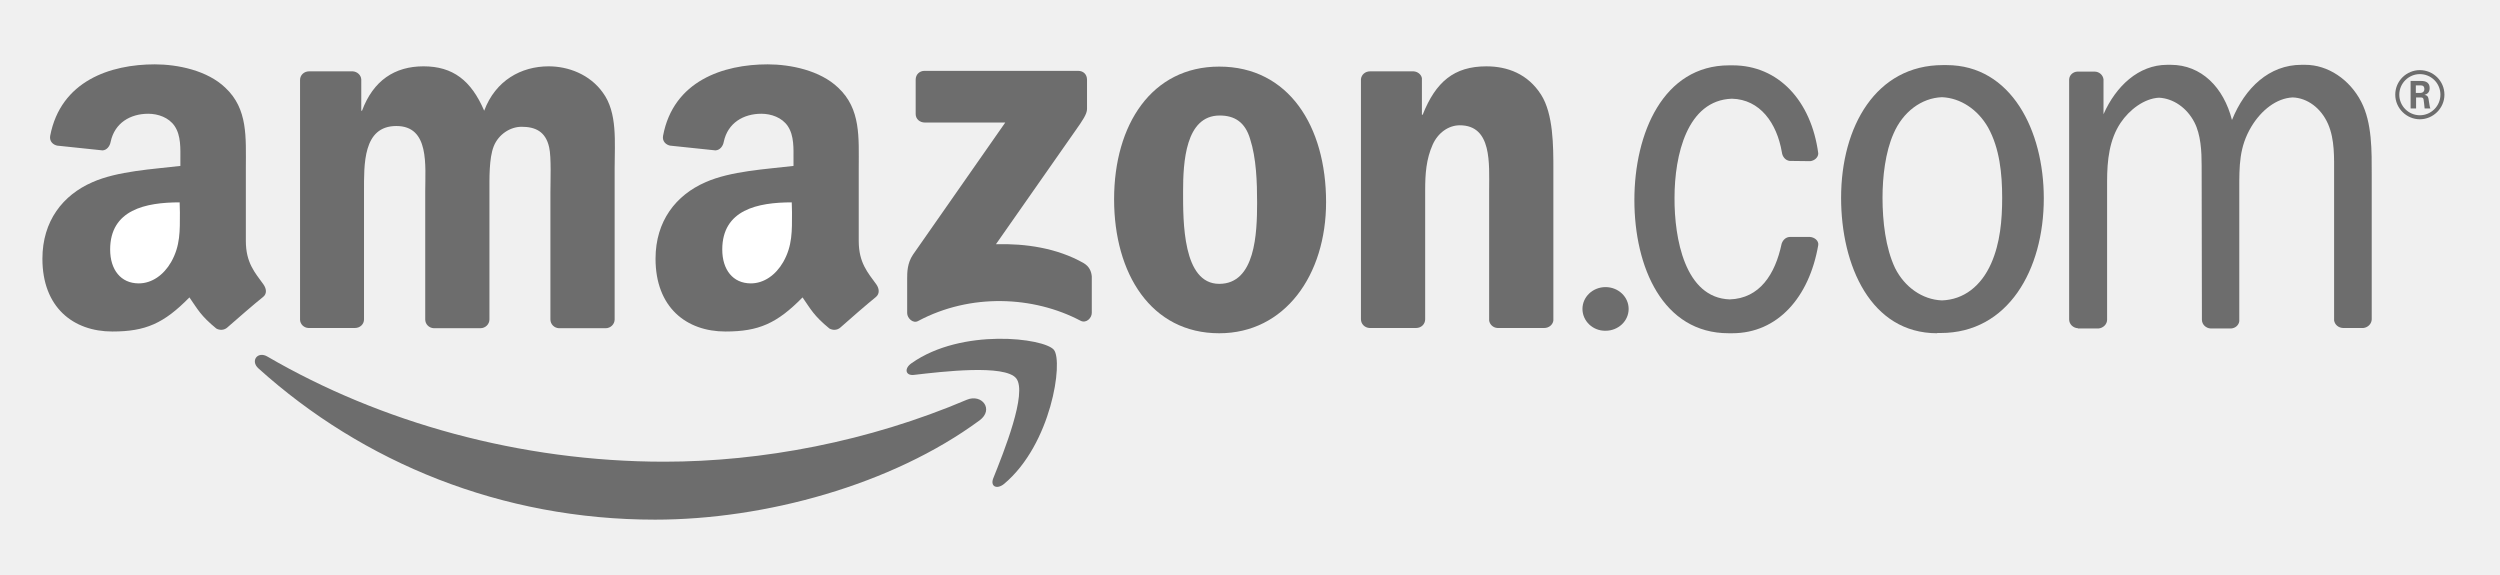
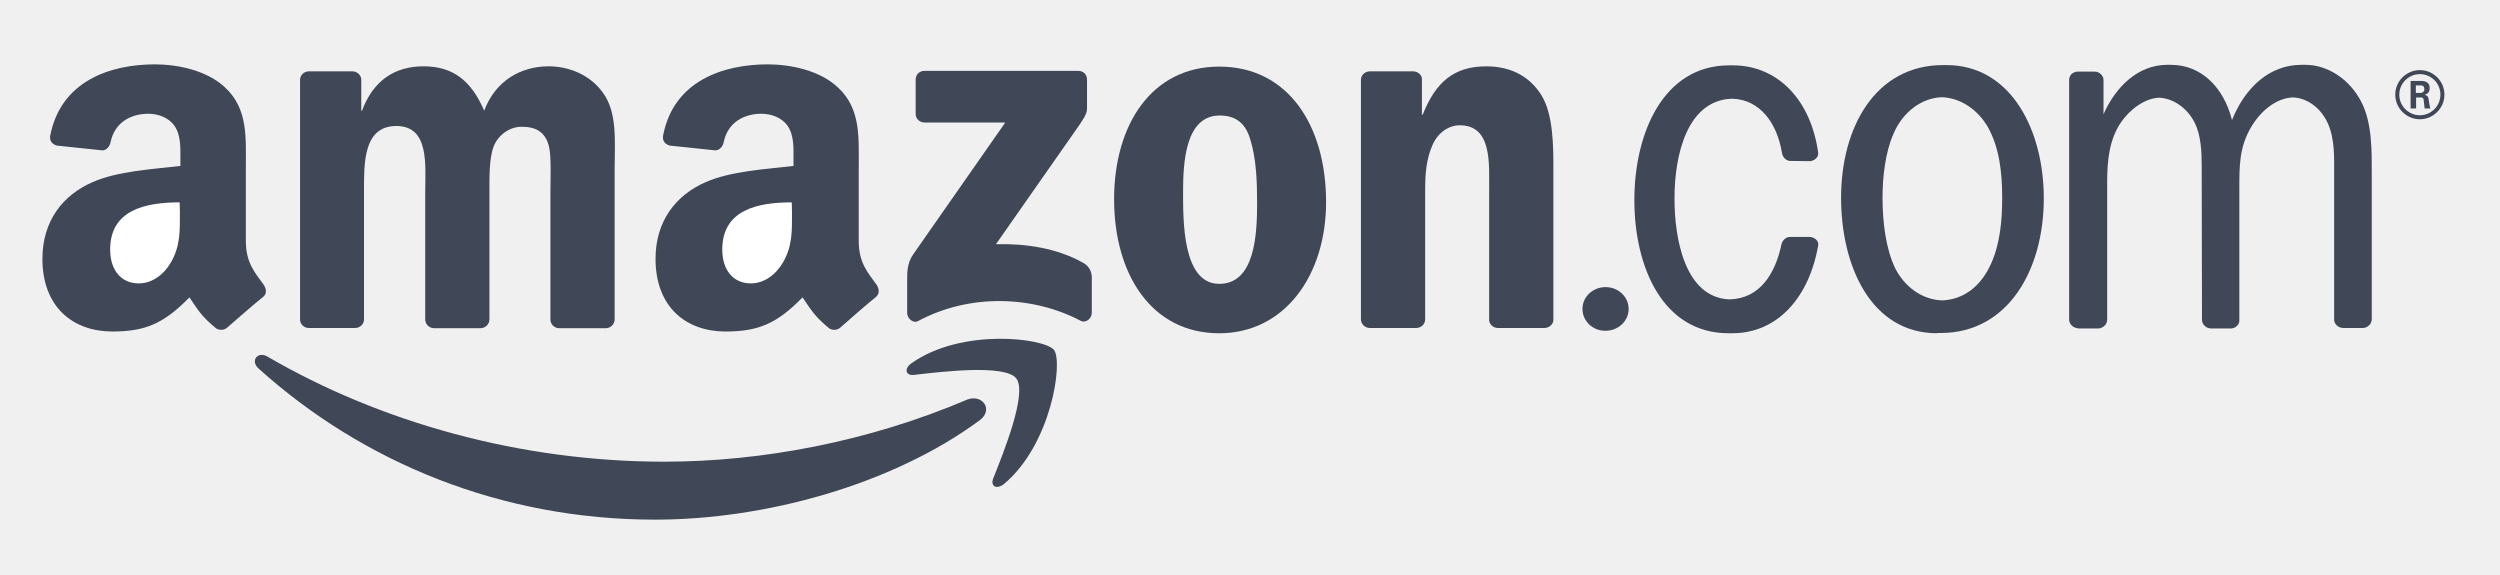
<svg xmlns="http://www.w3.org/2000/svg" version="1.1" id="Layer_1" x="0px" y="0px" width="200px" height="46px" viewBox="0 0 200 46" enable-background="new 0 0 200 46" xml:space="preserve">
  <g>
    <g id="layer1" transform="translate(151.616,-642.7961)">
      <g id="g1967" transform="translate(7.081691,7.081144)">
-         <path id="path8" fill="#6D6D6D" d="M-80.326,669.34c-7.024,5.178-17.2,7.947-25.97,7.947c-12.283,0-23.36-4.556-31.729-12.102     c-0.663-0.602-0.061-1.404,0.723-0.943c9.031,5.258,20.209,8.409,31.75,8.409c7.787,0,16.336-1.606,24.203-4.957     C-80.145,667.193-79.163,668.477-80.326,669.34" />
-         <path id="path10" fill="#6D6D6D" d="M-77.396,665.988c-0.902-1.144-5.941-0.542-8.188-0.281c-0.683,0.08-0.803-0.522-0.181-0.943     c4.014-2.83,10.596-2.007,11.379-1.063c0.762,0.943-0.201,7.546-3.974,10.717c-0.582,0.481-1.124,0.221-0.884-0.422     C-78.4,671.889-76.494,667.152-77.396,665.988" />
-         <path id="path12" fill="#6D6D6D" d="M-85.444,644.836v-2.75c0-0.422,0.322-0.703,0.703-0.703h12.303     c0.401,0,0.702,0.281,0.702,0.703v2.348c0,0.402-0.342,0.902-0.923,1.725l-6.362,9.092c2.368-0.061,4.876,0.302,7.003,1.505     c0.482,0.281,0.623,0.683,0.663,1.064v2.93c0,0.401-0.442,0.863-0.902,0.622c-3.773-1.987-8.811-2.208-12.985,0.02     c-0.421,0.242-0.882-0.241-0.882-0.622v-2.789c0-0.442,0-1.205,0.461-1.888l7.386-10.575h-6.422     C-85.122,645.518-85.444,645.236-85.444,644.836" />
-         <path id="path14" fill="#6D6D6D" d="M-130.298,661.954h-3.733c-0.361-0.02-0.642-0.301-0.663-0.643v-19.206     c0-0.381,0.321-0.683,0.723-0.683h3.492c0.361,0.021,0.663,0.301,0.683,0.642v2.509h0.06c0.904-2.429,2.629-3.552,4.917-3.552     c2.348,0,3.813,1.123,4.857,3.552c0.903-2.429,2.97-3.552,5.158-3.552c1.565,0,3.292,0.642,4.335,2.106     c1.183,1.605,0.943,3.954,0.943,6.021v12.122c0,0.381-0.321,0.703-0.723,0.703h-3.734c-0.381-0.02-0.682-0.321-0.682-0.703     v-10.174c0-0.803,0.08-2.83-0.1-3.593c-0.282-1.284-1.125-1.646-2.208-1.646c-0.903,0-1.846,0.602-2.228,1.566     c-0.38,0.962-0.341,2.588-0.341,3.672v10.174c0,0.381-0.321,0.703-0.723,0.703h-3.732c-0.382-0.02-0.683-0.321-0.683-0.703     v-10.174c0-2.147,0.361-5.299-2.309-5.299c-2.688,0-2.588,3.071-2.588,5.299v10.174     C-129.576,661.653-129.897,661.954-130.298,661.954" />
-         <path id="path16" fill="#6D6D6D" d="M-61.16,641.043c5.559,0,8.549,4.776,8.549,10.837c0,5.86-3.312,10.496-8.549,10.496     c-5.46,0-8.41-4.776-8.41-10.717C-69.569,645.679-66.56,641.043-61.16,641.043 M-61.12,644.956c-2.75,0-2.931,3.753-2.931,6.102     c0,2.348-0.04,7.365,2.892,7.365c2.889,0,3.03-4.034,3.03-6.502c0-1.625-0.061-3.553-0.562-5.098     C-59.093,645.478-59.936,644.956-61.12,644.956" />
-         <path id="path18" fill="#6D6D6D" d="M-45.406,661.954h-3.733c-0.381-0.02-0.683-0.32-0.683-0.702v-19.207     c0.041-0.361,0.343-0.622,0.723-0.622h3.492c0.32,0.02,0.603,0.241,0.662,0.542v2.93h0.06c1.045-2.629,2.509-3.873,5.098-3.873     c1.687,0,3.312,0.602,4.376,2.268c0.983,1.546,0.983,4.114,0.983,5.98v12.082c-0.04,0.341-0.36,0.602-0.723,0.602h-3.753     c-0.341-0.02-0.622-0.281-0.662-0.602v-10.436c0-2.107,0.24-5.178-2.348-5.178c-0.903,0-1.747,0.602-2.168,1.545     c-0.521,1.164-0.602,2.348-0.602,3.632v10.336C-44.683,661.653-45.004,661.954-45.406,661.954" />
-         <path id="path20" fill="#6D6D6D" d="M-32.101,660.429c0-0.963,0.823-1.746,1.847-1.746s1.848,0.783,1.848,1.746     c0,0.963-0.824,1.746-1.848,1.746C-31.278,662.195-32.101,661.392-32.101,660.429" />
-         <path id="path22" fill="#6D6D6D" d="M7.536,661.974c-0.381-0.02-0.702-0.321-0.702-0.703v-19.207     c0.021-0.34,0.301-0.602,0.662-0.622h1.365c0.382,0,0.682,0.281,0.722,0.622v2.79c0.983-2.227,2.79-3.954,5.098-3.954h0.142     h0.141c2.447,0,4.234,1.808,4.896,4.416c1.044-2.589,2.991-4.416,5.56-4.416h0.14h0.161c1.807,0,3.552,1.164,4.476,2.951     c0.884,1.706,0.843,3.954,0.843,5.86v11.54c0,0.361-0.302,0.662-0.662,0.702h-1.646c-0.361-0.02-0.643-0.261-0.702-0.602v-11.64     c0-1.365,0.06-2.83-0.482-4.074c-0.562-1.285-1.666-2.087-2.83-2.128c-1.304,0.061-2.507,1.025-3.29,2.309     c-1.004,1.666-0.983,3.15-0.983,5.097v10.497c-0.041,0.321-0.321,0.562-0.662,0.582h-1.626c-0.382-0.02-0.702-0.321-0.702-0.703     l-0.021-12.322c0-1.125-0.06-2.469-0.581-3.472c-0.602-1.164-1.687-1.907-2.829-1.966c-1.185,0.059-2.368,0.962-3.071,2.006     c-0.903,1.345-1.083,2.99-1.083,4.696v11.058c0,0.361-0.302,0.663-0.684,0.703H7.536" />
-         <path id="path24" fill="#6D6D6D" d="M-3.723,662.375c-5.318,0-7.687-5.418-7.687-10.836c0-5.7,2.79-10.617,8.149-10.617h0.139     h0.142c5.197,0,7.786,5.258,7.786,10.656c0,5.74-2.869,10.777-8.248,10.777h-0.14h-0.142 M-3.342,659.747     c1.746-0.06,3.132-1.144,3.935-2.95c0.722-1.626,0.883-3.472,0.883-5.257c0-1.927-0.201-3.954-1.123-5.62     c-0.823-1.446-2.208-2.369-3.694-2.429c-1.645,0.06-3.13,1.184-3.872,2.91c-0.662,1.486-0.883,3.472-0.883,5.139     c0,1.866,0.241,4.014,1.003,5.619C-6.331,658.683-4.907,659.687-3.342,659.747" />
-         <path id="path26" fill="#6D6D6D" d="M-20.32,659.667c2.388-0.081,3.633-1.987,4.154-4.456c0.101-0.301,0.341-0.542,0.683-0.542     h1.564c0.382,0.02,0.724,0.302,0.683,0.643c-0.723,4.213-3.271,7.063-6.883,7.063h-0.141h-0.142     c-5.277,0-7.545-5.297-7.545-10.657c0-5.338,2.308-10.776,7.586-10.776h0.141h0.14c3.653,0,6.282,2.831,6.844,7.044     c0,0.322-0.301,0.582-0.642,0.622l-1.646-0.02c-0.342-0.04-0.582-0.341-0.622-0.683c-0.401-2.348-1.746-4.234-3.994-4.294     c-3.592,0.12-4.596,4.515-4.596,7.928C-24.755,654.77-23.912,659.546-20.32,659.667" />
-         <path id="path28" fill="#6D6D6D" d="M-95.237,652.782c0,1.466,0.04,2.669-0.703,3.975c-0.603,1.043-1.546,1.706-2.589,1.706     c-1.445,0-2.288-1.104-2.288-2.709c0-3.19,2.849-3.772,5.559-3.772L-95.237,652.782 M-91.464,661.914     c-0.241,0.221-0.603,0.242-0.883,0.081c-1.244-1.024-1.464-1.504-2.147-2.488c-2.048,2.086-3.512,2.729-6.162,2.729     c-3.151,0-5.599-1.947-5.599-5.821c0-3.03,1.646-5.097,3.994-6.121c2.027-0.903,4.876-1.044,7.043-1.305v-0.481     c0-0.883,0.061-1.947-0.461-2.71c-0.462-0.682-1.324-0.983-2.108-0.983c-1.424,0-2.689,0.723-3.01,2.248     c-0.06,0.341-0.301,0.663-0.663,0.683l-3.632-0.381c-0.301-0.061-0.642-0.321-0.562-0.782c0.823-4.396,4.816-5.72,8.369-5.72     c1.827,0,4.194,0.481,5.64,1.865c1.826,1.707,1.646,3.974,1.646,6.442v5.82c0,1.746,0.722,2.53,1.405,3.472     c0.24,0.341,0.281,0.743-0.021,1.004C-89.358,660.068-90.722,661.252-91.464,661.914L-91.464,661.914" />
-         <path id="path30" fill="#6D6D6D" d="M-144.286,652.782c0,1.466,0.04,2.669-0.703,3.975c-0.602,1.043-1.545,1.706-2.589,1.706     c-1.444,0-2.267-1.104-2.267-2.709c0-3.19,2.849-3.772,5.559-3.772V652.782 M-140.513,661.914     c-0.242,0.221-0.602,0.242-0.883,0.081c-1.245-1.024-1.464-1.504-2.148-2.488c-2.046,2.086-3.512,2.729-6.161,2.729     c-3.151,0-5.6-1.947-5.6-5.821c0-3.03,1.646-5.097,3.994-6.121c2.027-0.903,4.877-1.044,7.044-1.305v-0.481     c0-0.883,0.06-1.947-0.462-2.71c-0.461-0.682-1.324-0.983-2.107-0.983c-1.425,0-2.689,0.723-3.01,2.248     c-0.061,0.341-0.302,0.663-0.644,0.683l-3.632-0.381c-0.301-0.061-0.642-0.321-0.562-0.782c0.843-4.396,4.816-5.72,8.369-5.72     c1.826,0,4.194,0.481,5.639,1.865c1.827,1.707,1.646,3.974,1.646,6.442v5.82c0,1.746,0.723,2.53,1.405,3.472     c0.241,0.341,0.302,0.743-0.02,1.004C-138.406,660.068-139.751,661.252-140.513,661.914L-140.513,661.914" />
-         <path id="path32" fill="#6D6D6D" d="M34.89,641.644c0.903,0,1.646,0.723,1.646,1.646c0,0.902-0.742,1.646-1.646,1.646     s-1.645-0.743-1.645-1.646C33.246,642.367,34.007,641.644,34.89,641.644 M34.89,641.324c-1.043,0-1.967,0.843-1.967,1.966     c0,1.084,0.903,1.967,1.967,1.967s1.967-0.883,1.967-1.967C36.857,642.187,35.954,641.324,34.89,641.324 M34.169,644.394h0.42     v-0.883h0.382c0.16,0,0.2,0.061,0.221,0.181c0,0.04,0.08,0.581,0.08,0.702h0.462c-0.061-0.1-0.08-0.402-0.12-0.583     c-0.04-0.279-0.061-0.48-0.361-0.5c0.161-0.061,0.421-0.141,0.421-0.542c0-0.582-0.502-0.582-0.782-0.582h-0.742v2.208      M34.57,642.547h0.361c0.119,0,0.32,0,0.32,0.301c0,0.121-0.061,0.301-0.342,0.301h-0.34V642.547" />
+         <path id="path8" fill="#404756" d="M-80.326,669.34c-7.024,5.178-17.2,7.947-25.97,7.947c-12.283,0-23.36-4.557-31.729-12.102     c-0.663-0.603-0.061-1.404,0.723-0.943c9.031,5.258,20.209,8.408,31.75,8.408c7.787,0,16.336-1.605,24.203-4.957     C-80.145,667.193-79.163,668.477-80.326,669.34" />
+         <path id="path10" fill="#404756" d="M-77.396,665.988c-0.902-1.145-5.941-0.543-8.188-0.281c-0.683,0.08-0.803-0.521-0.181-0.943     c4.014-2.83,10.596-2.007,11.379-1.062c0.762,0.943-0.201,7.546-3.974,10.717c-0.582,0.48-1.124,0.221-0.884-0.422     C-78.4,671.889-76.494,667.152-77.396,665.988" />
+         <path id="path12" fill="#404756" d="M-85.444,644.836v-2.75c0-0.422,0.322-0.703,0.703-0.703h12.303     c0.401,0,0.702,0.281,0.702,0.703v2.348c0,0.402-0.342,0.902-0.923,1.725l-6.362,9.092c2.368-0.061,4.876,0.302,7.003,1.505     c0.482,0.281,0.623,0.683,0.663,1.064v2.93c0,0.4-0.442,0.863-0.902,0.622c-3.773-1.987-8.811-2.208-12.985,0.021     c-0.421,0.241-0.882-0.242-0.882-0.623v-2.789c0-0.442,0-1.205,0.461-1.888l7.386-10.575h-6.422     C-85.122,645.518-85.444,645.236-85.444,644.836" />
+         <path id="path14" fill="#404756" d="M-130.298,661.954h-3.733c-0.361-0.021-0.642-0.302-0.663-0.644v-19.206     c0-0.381,0.321-0.683,0.723-0.683h3.492c0.361,0.021,0.663,0.301,0.683,0.642v2.509h0.06c0.904-2.429,2.629-3.552,4.917-3.552     c2.348,0,3.813,1.123,4.857,3.552c0.903-2.429,2.97-3.552,5.158-3.552c1.565,0,3.292,0.642,4.335,2.106     c1.183,1.605,0.943,3.954,0.943,6.021v12.122c0,0.381-0.321,0.703-0.723,0.703h-3.734c-0.381-0.02-0.682-0.32-0.682-0.703     v-10.174c0-0.803,0.08-2.83-0.1-3.593c-0.282-1.284-1.125-1.646-2.208-1.646c-0.903,0-1.846,0.602-2.228,1.566     c-0.38,0.962-0.341,2.588-0.341,3.672v10.175c0,0.381-0.321,0.702-0.723,0.702h-3.732c-0.382-0.021-0.683-0.321-0.683-0.702     v-10.175c0-2.147,0.361-5.299-2.309-5.299c-2.688,0-2.588,3.071-2.588,5.299v10.175     C-129.576,661.652-129.897,661.954-130.298,661.954" />
+         <path id="path16" fill="#404756" d="M-61.16,641.043c5.559,0,8.549,4.776,8.549,10.837c0,5.86-3.312,10.496-8.549,10.496     c-5.46,0-8.41-4.776-8.41-10.717C-69.569,645.679-66.56,641.043-61.16,641.043 M-61.12,644.956c-2.75,0-2.931,3.753-2.931,6.102     c0,2.348-0.04,7.365,2.892,7.365c2.889,0,3.03-4.034,3.03-6.502c0-1.625-0.061-3.553-0.562-5.098     C-59.093,645.478-59.936,644.956-61.12,644.956" />
+         <path id="path18" fill="#404756" d="M-45.407,661.954h-3.732c-0.381-0.021-0.684-0.32-0.684-0.702v-19.207     c0.041-0.361,0.344-0.622,0.724-0.622h3.492c0.319,0.02,0.603,0.241,0.662,0.542v2.93h0.06c1.045-2.629,2.51-3.873,5.098-3.873     c1.688,0,3.312,0.602,4.377,2.268c0.982,1.546,0.982,4.114,0.982,5.979v12.082c-0.04,0.342-0.359,0.602-0.723,0.602h-3.754     c-0.34-0.02-0.621-0.28-0.661-0.602v-10.436c0-2.107,0.239-5.178-2.349-5.178c-0.902,0-1.746,0.602-2.168,1.545     c-0.521,1.164-0.602,2.348-0.602,3.632v10.336C-44.683,661.652-45.004,661.954-45.407,661.954" />
+         <path id="path20" fill="#404756" d="M-32.101,660.429c0-0.963,0.823-1.746,1.847-1.746c1.024,0,1.848,0.783,1.848,1.746     c0,0.964-0.823,1.746-1.848,1.746C-31.278,662.195-32.101,661.393-32.101,660.429" />
+         <path id="path22" fill="#404756" d="M7.537,661.974c-0.382-0.02-0.703-0.321-0.703-0.702v-19.208     c0.021-0.34,0.301-0.602,0.662-0.622h1.365c0.383,0,0.682,0.281,0.723,0.622v2.79c0.982-2.227,2.789-3.954,5.098-3.954h0.142     h0.142c2.447,0,4.233,1.808,4.896,4.416c1.044-2.589,2.991-4.416,5.56-4.416h0.141h0.16c1.808,0,3.553,1.164,4.477,2.951     c0.885,1.706,0.844,3.954,0.844,5.86v11.54c0,0.36-0.303,0.661-0.662,0.702h-1.646c-0.361-0.021-0.643-0.262-0.702-0.603v-11.64     c0-1.365,0.06-2.83-0.481-4.074c-0.562-1.285-1.666-2.087-2.83-2.128c-1.305,0.061-2.508,1.025-3.291,2.309     c-1.004,1.666-0.982,3.15-0.982,5.097v10.497c-0.041,0.32-0.32,0.562-0.662,0.582h-1.626c-0.382-0.021-0.702-0.321-0.702-0.703     l-0.021-12.322c0-1.125-0.06-2.469-0.581-3.472c-0.602-1.164-1.688-1.907-2.829-1.966c-1.185,0.059-2.368,0.962-3.071,2.006     c-0.902,1.345-1.082,2.99-1.082,4.696v11.058c0,0.361-0.303,0.662-0.685,0.703H7.537" />
+         <path id="path24" fill="#404756" d="M-3.723,662.375c-5.318,0-7.688-5.418-7.688-10.836c0-5.7,2.791-10.617,8.149-10.617h0.14     h0.142c5.196,0,7.786,5.258,7.786,10.656c0,5.74-2.869,10.777-8.248,10.777h-0.141h-0.142 M-3.342,659.747     c1.746-0.06,3.133-1.144,3.936-2.95c0.722-1.626,0.883-3.472,0.883-5.257c0-1.927-0.201-3.954-1.123-5.62     c-0.823-1.446-2.208-2.369-3.694-2.429c-1.645,0.06-3.13,1.184-3.872,2.91c-0.662,1.486-0.883,3.472-0.883,5.139     c0,1.866,0.241,4.014,1.003,5.619C-6.33,658.683-4.907,659.688-3.342,659.747" />
+         <path id="path26" fill="#404756" d="M-20.32,659.667c2.388-0.081,3.633-1.987,4.153-4.456c0.102-0.301,0.342-0.542,0.684-0.542     h1.564c0.381,0.02,0.724,0.302,0.683,0.643c-0.724,4.213-3.271,7.063-6.884,7.063h-0.141h-0.142     c-5.277,0-7.546-5.297-7.546-10.657c0-5.338,2.309-10.776,7.587-10.776h0.141h0.14c3.653,0,6.283,2.831,6.845,7.044     c0,0.322-0.302,0.582-0.642,0.622l-1.646-0.02c-0.342-0.04-0.582-0.341-0.622-0.683c-0.401-2.348-1.746-4.234-3.994-4.294     c-3.592,0.12-4.596,4.515-4.596,7.928C-24.754,654.77-23.913,659.546-20.32,659.667" />
+         <path id="path28" fill="#404756" d="M-95.237,652.782c0,1.466,0.04,2.669-0.703,3.975c-0.603,1.043-1.546,1.706-2.589,1.706     c-1.445,0-2.288-1.104-2.288-2.709c0-3.19,2.849-3.772,5.559-3.772L-95.237,652.782 M-91.464,661.914     c-0.241,0.221-0.603,0.242-0.883,0.081c-1.244-1.024-1.464-1.505-2.147-2.488c-2.048,2.086-3.512,2.729-6.162,2.729     c-3.151,0-5.599-1.947-5.599-5.821c0-3.03,1.646-5.097,3.994-6.121c2.027-0.903,4.876-1.044,7.043-1.305v-0.481     c0-0.883,0.061-1.947-0.461-2.71c-0.462-0.682-1.324-0.983-2.108-0.983c-1.424,0-2.689,0.723-3.01,2.248     c-0.06,0.341-0.301,0.663-0.663,0.683l-3.632-0.381c-0.301-0.061-0.642-0.321-0.562-0.782c0.823-4.396,4.816-5.72,8.369-5.72     c1.827,0,4.194,0.481,5.64,1.865c1.826,1.707,1.646,3.974,1.646,6.442v5.82c0,1.746,0.722,2.53,1.405,3.472     c0.24,0.341,0.281,0.743-0.021,1.004C-89.358,660.068-90.722,661.252-91.464,661.914L-91.464,661.914" />
+         <path id="path30" fill="#404756" d="M-144.286,652.782c0,1.466,0.04,2.669-0.703,3.975c-0.602,1.043-1.545,1.706-2.589,1.706     c-1.444,0-2.267-1.104-2.267-2.709c0-3.19,2.849-3.772,5.559-3.772V652.782 M-140.513,661.914     c-0.242,0.221-0.602,0.242-0.883,0.081c-1.245-1.024-1.464-1.505-2.148-2.488c-2.046,2.086-3.512,2.729-6.161,2.729     c-3.151,0-5.6-1.947-5.6-5.821c0-3.03,1.646-5.097,3.994-6.121c2.027-0.903,4.877-1.044,7.044-1.305v-0.481     c0-0.883,0.06-1.947-0.462-2.71c-0.461-0.682-1.324-0.983-2.107-0.983c-1.425,0-2.689,0.723-3.01,2.248     c-0.061,0.341-0.302,0.663-0.644,0.683l-3.632-0.381c-0.301-0.061-0.642-0.321-0.562-0.782c0.843-4.396,4.816-5.72,8.369-5.72     c1.826,0,4.194,0.481,5.639,1.865c1.827,1.707,1.646,3.974,1.646,6.442v5.82c0,1.746,0.723,2.53,1.405,3.472     c0.241,0.341,0.302,0.743-0.02,1.004C-138.406,660.068-139.751,661.252-140.513,661.914L-140.513,661.914" />
+         <path id="path32" fill="#404756" d="M34.89,641.644c0.902,0,1.646,0.723,1.646,1.646c0,0.902-0.742,1.646-1.646,1.646     s-1.645-0.743-1.645-1.646C33.246,642.367,34.007,641.644,34.89,641.644 M34.89,641.324c-1.043,0-1.967,0.843-1.967,1.966     c0,1.084,0.902,1.967,1.967,1.967s1.967-0.883,1.967-1.967C36.857,642.187,35.955,641.324,34.89,641.324 M34.17,644.394h0.42     v-0.883h0.381c0.16,0,0.201,0.061,0.222,0.181c0,0.04,0.08,0.581,0.08,0.702h0.462c-0.061-0.1-0.08-0.402-0.12-0.583     c-0.04-0.279-0.062-0.48-0.36-0.5c0.16-0.061,0.42-0.141,0.42-0.542c0-0.582-0.502-0.582-0.781-0.582H34.15v2.208 M34.57,642.547     h0.361c0.119,0,0.32,0,0.32,0.301c0,0.121-0.062,0.301-0.343,0.301h-0.34L34.57,642.547" />
      </g>
    </g>
    <path fill="#FFFFFF" d="M63.36,16.99c0,1.466,0.041,2.669-0.703,3.975c-0.603,1.043-1.545,1.706-2.589,1.706   c-1.445,0-2.287-1.104-2.287-2.709c0-3.191,2.849-3.773,5.559-3.773L63.36,16.99" />
    <path fill="#FFFFFF" d="M14.392,16.99c0,1.466,0.04,2.669-0.702,3.975c-0.602,1.043-1.545,1.706-2.589,1.706   c-1.446,0-2.289-1.104-2.289-2.709c0-3.191,2.851-3.773,5.56-3.773L14.392,16.99" />
  </g>
</svg>
